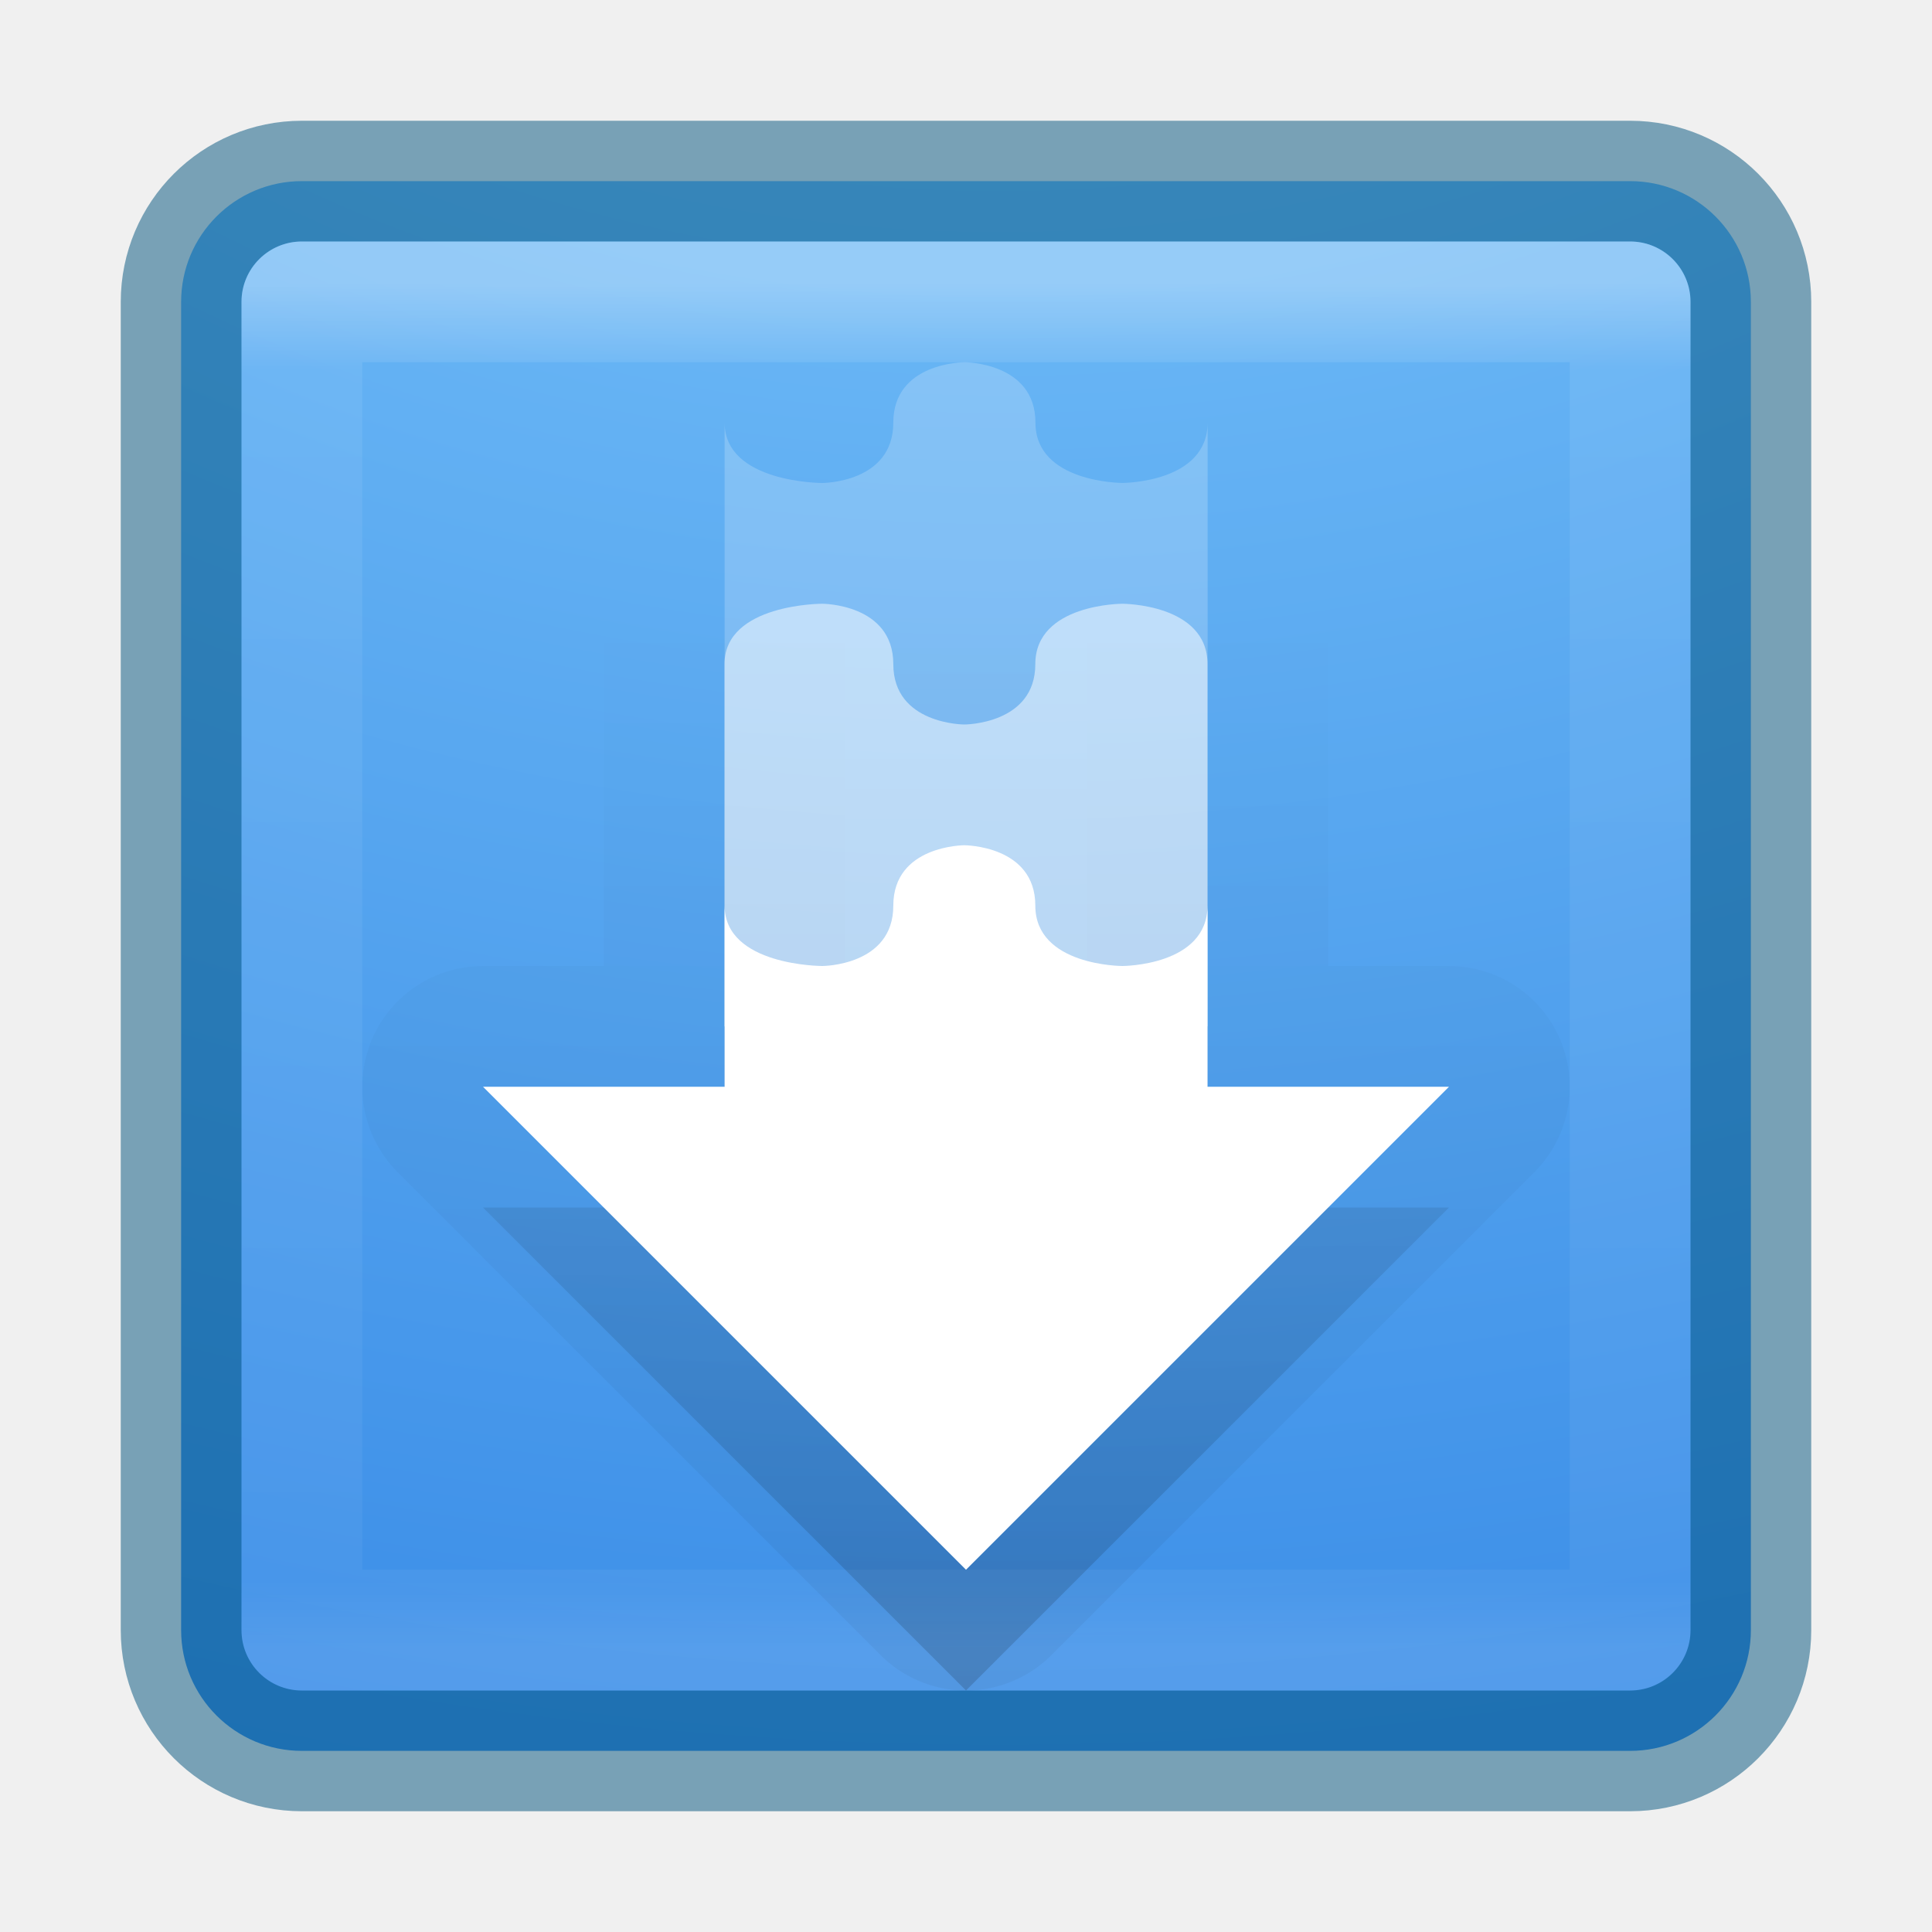
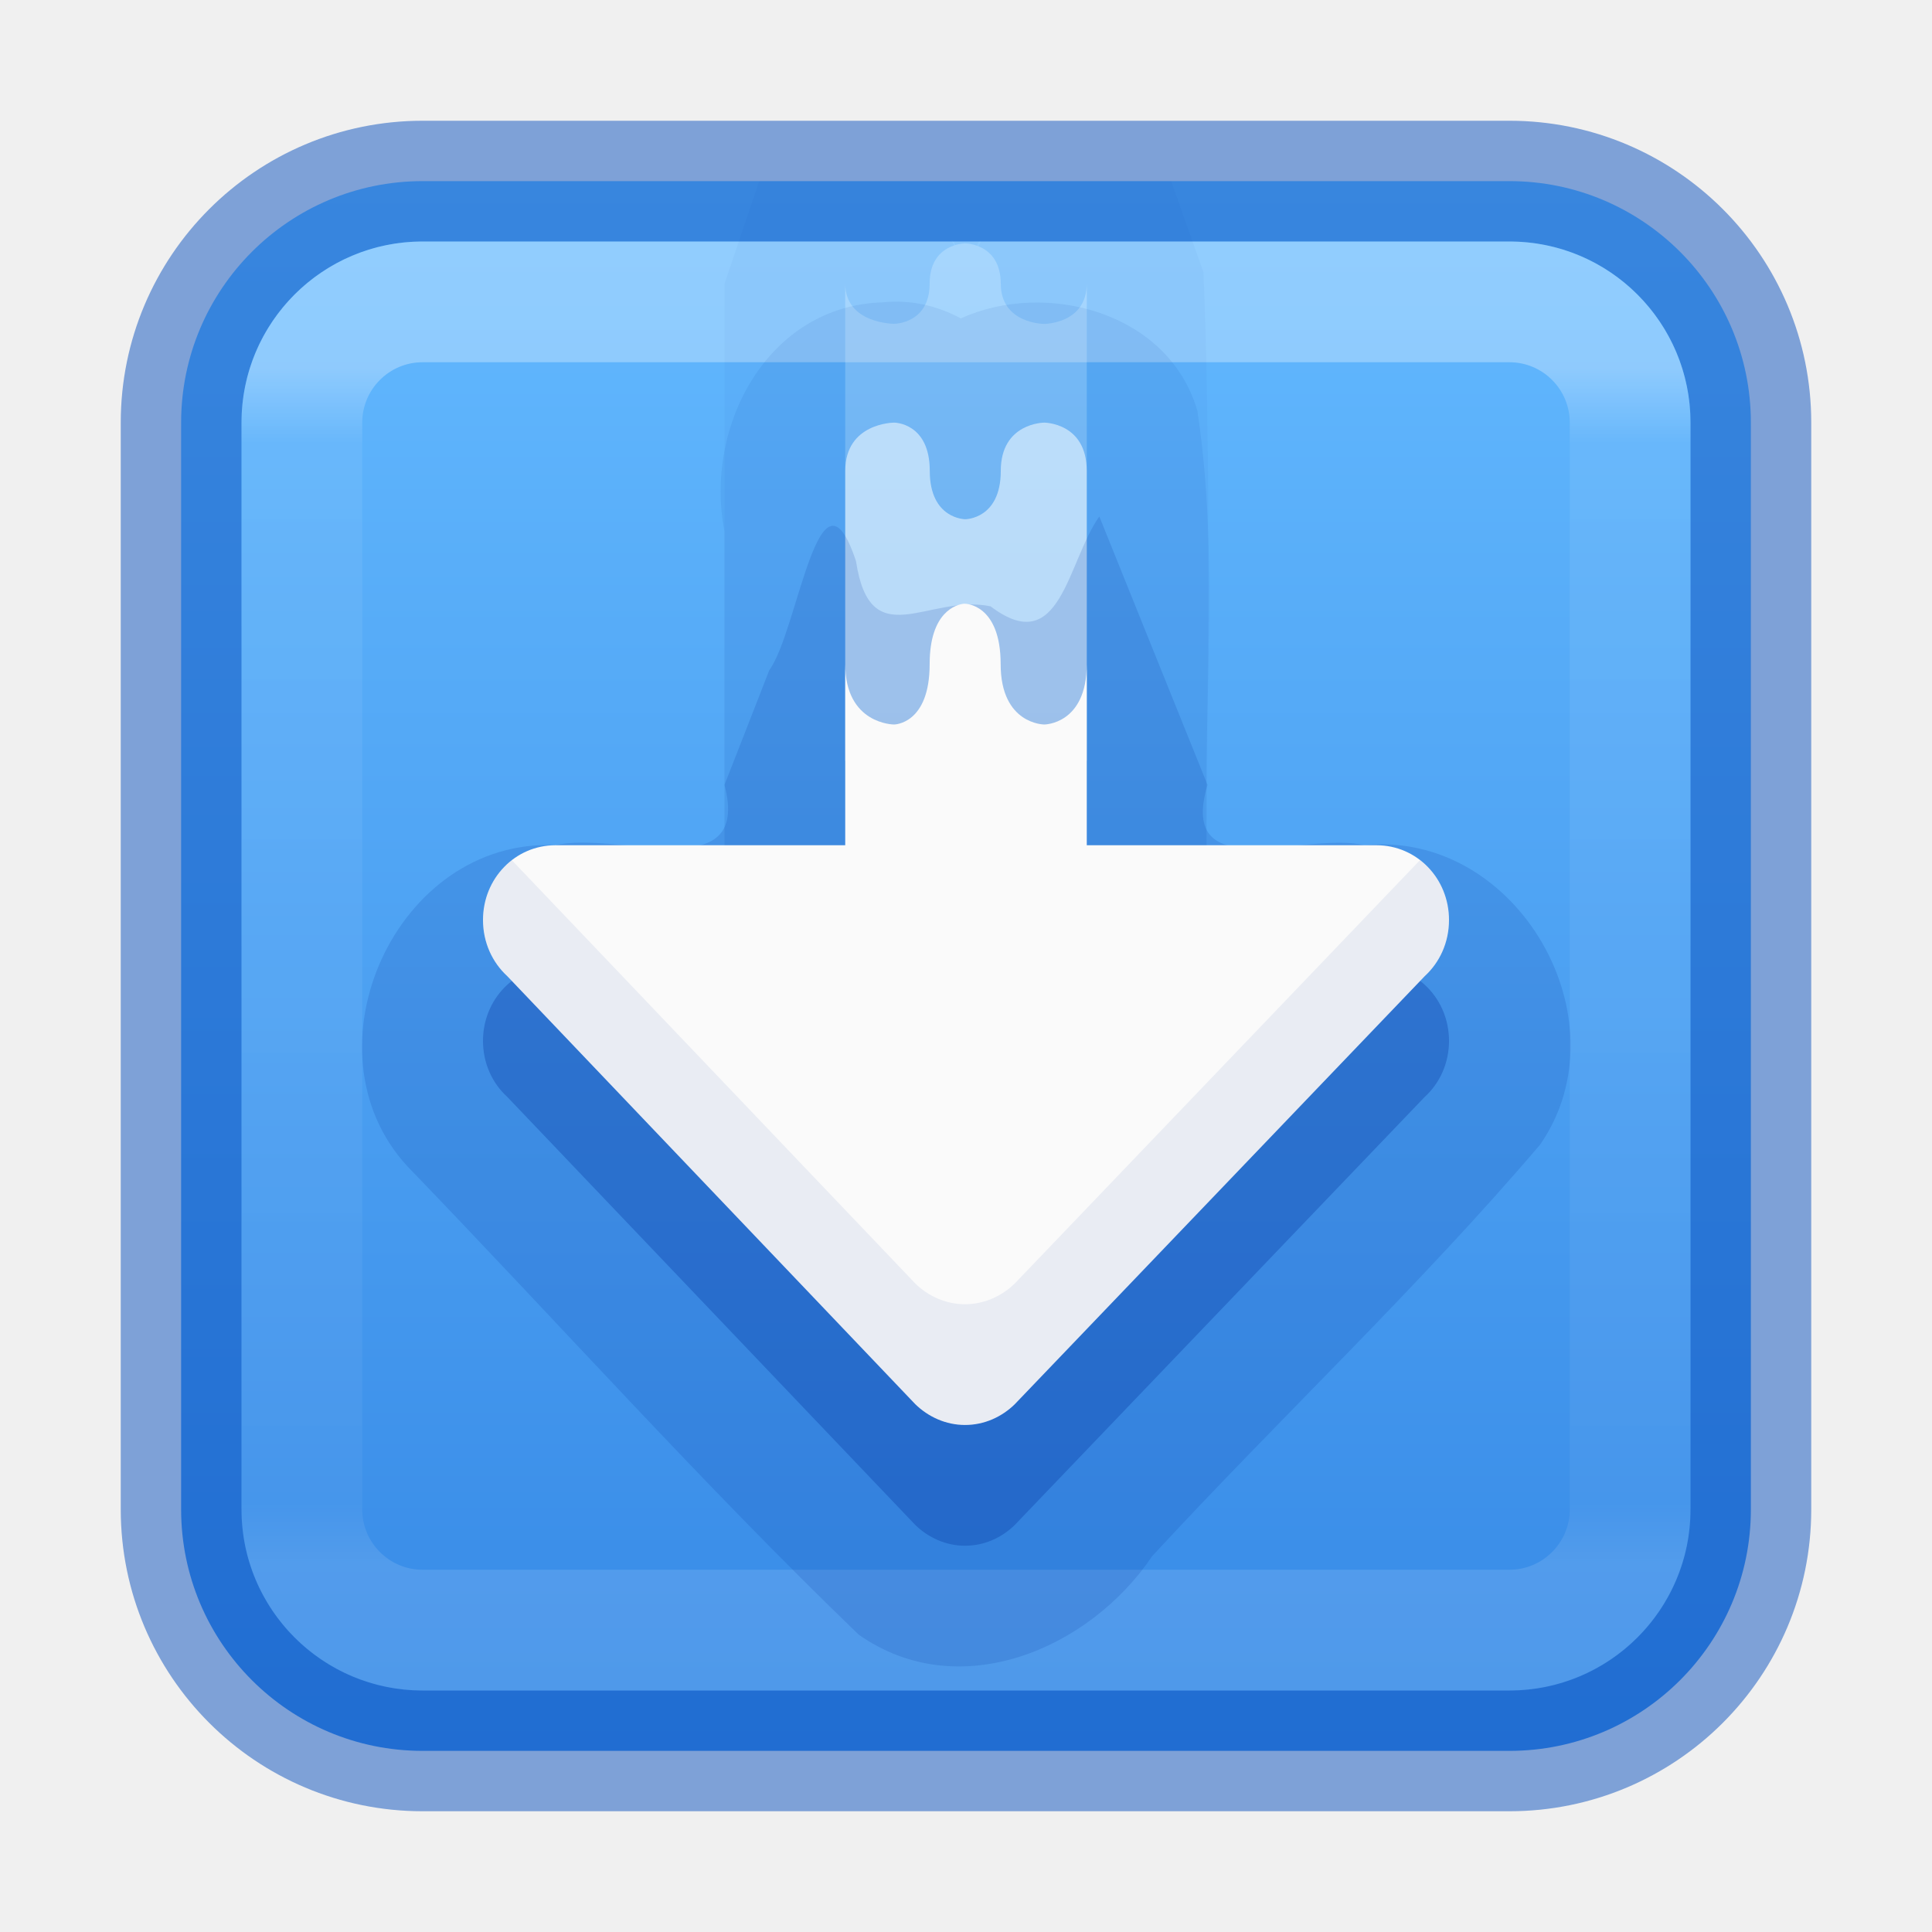
- <svg xmlns="http://www.w3.org/2000/svg" xmlns:xlink="http://www.w3.org/1999/xlink" height="16" id="svg11300" style="display:inline;enable-background:new" version="1.0" viewBox="0 0 16 16" width="16">
-   <defs id="defs3">
-     <linearGradient id="linearGradient10457">
-       <stop id="stop10453" offset="0" style="stop-color:#000000;stop-opacity:1;" />
-       <stop id="stop10455" offset="1" style="stop-color:#000000;stop-opacity:0;" />
+ <svg xmlns="http://www.w3.org/2000/svg" xmlns:xlink="http://www.w3.org/1999/xlink" version="1.1" width="16" height="16" id="svg4372" xml:space="preserve">
+   <defs id="defs4374">
+     <linearGradient x1="24" y1="7.337" x2="24" y2="40.628" id="linearGradient3304" xlink:href="#linearGradient3924-4-8" gradientUnits="userSpaceOnUse" gradientTransform="matrix(0.2972973,0,0,0.2972973,0.8648691,0.8648672)" />
+     <linearGradient id="linearGradient3924-4-8">
+       <stop id="stop3926-0-4" style="stop-color:#ffffff;stop-opacity:1" offset="0" />
+       <stop id="stop3928-6-8" style="stop-color:#ffffff;stop-opacity:0.235" offset="0.063" />
+       <stop id="stop3930-2-1" style="stop-color:#ffffff;stop-opacity:0.157" offset="0.951" />
+       <stop id="stop3932-9-0" style="stop-color:#ffffff;stop-opacity:0.392" offset="1" />
    </linearGradient>
-     <linearGradient gradientTransform="matrix(0.2972973,0,0,0.2972973,8.864869,193.8649)" gradientUnits="userSpaceOnUse" xlink:href="#linearGradient3924-4-8" id="linearGradient3304" x1="24" x2="24" y1="5" y2="43" />
-     <linearGradient id="linearGradient3924-4-8">
-       <stop id="stop3926-0-4" offset="0" style="stop-color:#ffffff;stop-opacity:1" />
-       <stop id="stop3928-6-8" offset="0.063" style="stop-color:#ffffff;stop-opacity:0.235" />
-       <stop id="stop3930-2-1" offset="0.951" style="stop-color:#ffffff;stop-opacity:0.157" />
-       <stop id="stop3932-9-0" offset="1" style="stop-color:#ffffff;stop-opacity:0.392" />
+     <linearGradient xlink:href="#linearGradient909-3" id="linearGradient867" x1="7.905" y1="1.556" x2="7.905" y2="14.46" gradientUnits="userSpaceOnUse" />
+     <linearGradient id="linearGradient909-3">
+       <stop id="stop901-6" style="stop-color:#64baff;stop-opacity:1" offset="0" />
+       <stop id="stop907-7" style="stop-color:#3689e6;stop-opacity:1" offset="1" />
    </linearGradient>
-     <radialGradient cx="6.73" cy="9.957" fx="6.2" fy="9.957" gradientTransform="matrix(0,3.165851,-3.886653,0,54.97684,166.2797)" gradientUnits="userSpaceOnUse" xlink:href="#linearGradient27416-1-2-0-1" id="radialGradient4370" r="12.672" />
-     <linearGradient id="linearGradient27416-1-2-0-1">
-       <stop id="stop27420-2-0-8-7" offset="0" style="stop-color:#8cd5ff;stop-opacity:1" />
-       <stop id="stop10017" offset="0.555" style="stop-color:#3689e6;stop-opacity:1" />
-       <stop id="stop27422-3-5-3-3" offset="1" style="stop-color:#3689e6;stop-opacity:1" />
-     </linearGradient>
-     <linearGradient gradientTransform="translate(0,1)" gradientUnits="userSpaceOnUse" xlink:href="#linearGradient10457" id="linearGradient11559" x1="18" x2="18" y1="206" y2="197" />
-     <linearGradient gradientTransform="translate(0,-1)" gradientUnits="userSpaceOnUse" xlink:href="#linearGradient10457" id="linearGradient11577" x1="19" x2="19" y1="207" y2="199" />
  </defs>
-   <g id="g153" transform="translate(-8,-193)">
-     <rect height="13" id="rect5505-21-2" rx="1" ry="1" style="color:#000000;display:inline;overflow:visible;visibility:visible;fill:url(#radialGradient4370);fill-opacity:1;fill-rule:nonzero;stroke:#00537d;stroke-width:1;stroke-opacity:0.498;marker:none;enable-background:accumulate" width="13" x="9.5" y="194.5" />
-     <path d="m 16,196 c 0,0 -0.5,0 -0.5,0.5 0,0.5 -1,0.5 -1,0.5 0,0 -0.5,4.2e-4 -0.5,-0.5 v 2 2 1 0.5 h -2 l 4,4 4,-4 h -2 v -0.5 -1 -2 -2 c 0,0.5 -0.5,0.5 -0.5,0.5 0,0 -1,0 -1,-0.5 C 16.5,196 16,196 16,196 Z" id="path11561" style="color:#bebebe;display:inline;overflow:visible;visibility:visible;opacity:0.05;fill:none;fill-opacity:1;fill-rule:nonzero;stroke:url(#linearGradient11577);stroke-width:2;stroke-linejoin:round;stroke-miterlimit:4;stroke-dasharray:none;stroke-opacity:1;marker:none;enable-background:accumulate" />
-     <rect height="11" id="rect6741-0-3-5" style="opacity:0.3;fill:none;stroke:url(#linearGradient3304);stroke-width:1;stroke-linecap:round;stroke-linejoin:round;stroke-miterlimit:4;stroke-dasharray:none;stroke-dashoffset:0;stroke-opacity:1" width="11" x="10.5" y="195.5" />
-     <path d="m 16,197 c 0,0 -0.5,0 -0.5,0.5 0,0.5 -1,0.5 -1,0.5 0,0 -0.5,4.2e-4 -0.5,-0.5 v 2 2 1 0.5 h -2 l 4,4 4,-4 h -2 v -0.5 -1 -2 -2 c 0,0.5 -0.5,0.5 -0.5,0.5 0,0 -1,0 -1,-0.5 C 16.5,197 16,197 16,197 Z" id="path11541" style="color:#bebebe;display:inline;overflow:visible;visibility:visible;opacity:0.15;fill:url(#linearGradient11559);fill-opacity:1;fill-rule:nonzero;stroke:none;stroke-width:1;marker:none;enable-background:accumulate" />
-     <path d="m 12,202 4,4 4,-4 L 18,202 v -1.5 c 0,0.5 -0.705,0.5 -0.705,0.5 0,0 -0.721,0 -0.721,-0.5 0,-0.5 -0.588,-0.5 -0.588,-0.5 0,0 -0.588,0 -0.588,0.5 0,0.5 -0.588,0.5 -0.588,0.5 0,0 -0.809,0 -0.809,-0.5 V 202 Z" id="path26667-3" style="color:#bebebe;display:inline;overflow:visible;visibility:visible;fill:#ffffff;fill-opacity:1;fill-rule:nonzero;stroke:none;stroke-width:1;marker:none;enable-background:accumulate" />
-     <path d="m 15.986,196 c 0,0 -0.588,0 -0.588,0.5 0,0.5 -0.588,0.5 -0.588,0.5 0,0 -0.809,4.2e-4 -0.809,-0.5 v 7 l 4,-4.3e-4 v -7 c 0,0.5 -0.705,0.5 -0.705,0.5 0,0 -0.721,0 -0.721,-0.5 0,-0.5 -0.588,-0.5 -0.588,-0.5 z" id="path10362-6" style="color:#bebebe;display:inline;overflow:visible;visibility:visible;opacity:0.2;fill:#ffffff;fill-opacity:1;fill-rule:nonzero;stroke:none;stroke-width:1;marker:none;enable-background:accumulate" />
-     <path d="m 14.809,198 c 0,0 -0.809,-4.3e-4 -0.809,0.5 v 3 l 4,-4.3e-4 v -3 C 18,198 17.295,198 17.295,198 c 0,0 -0.721,0 -0.721,0.5 0,0.5 -0.588,0.5 -0.588,0.5 0,0 -0.588,0 -0.588,-0.5 0,-0.5 -0.588,-0.5 -0.588,-0.5 z" id="path10323-1" style="color:#bebebe;display:inline;overflow:visible;visibility:visible;opacity:0.5;fill:#ffffff;fill-opacity:1;fill-rule:nonzero;stroke:none;stroke-width:1;marker:none;enable-background:accumulate" />
+   <rect width="13" height="13" rx="2" ry="2" x="1.5" y="1.5" id="rect5505-21-2" style="color:#000000;display:inline;overflow:visible;visibility:visible;fill:url(#linearGradient867);fill-opacity:1;fill-rule:nonzero;stroke:#0d52bf;stroke-width:1;marker:none;enable-background:accumulate;stroke-opacity:0.5" />
+   <rect width="11" height="11" x="2.5" y="2.5" id="rect6741-0-3-5" style="opacity:0.3;fill:none;stroke:url(#linearGradient3304);stroke-width:1;stroke-linecap:round;stroke-linejoin:round;stroke-miterlimit:4;stroke-dasharray:none;stroke-dashoffset:0;stroke-opacity:1" rx="1" ry="1" />
+   <g id="g5412" style="opacity:0.2" transform="translate(0,-0.984375)">
+     <path id="path10362-6-6" style="color:#bebebe;font-variation-settings:normal;display:inline;overflow:visible;visibility:visible;opacity:0.15;vector-effect:none;fill:#002e99;fill-opacity:1;fill-rule:nonzero;stroke:none;stroke-width:1;stroke-linecap:butt;stroke-linejoin:miter;stroke-miterlimit:4;stroke-dasharray:none;stroke-dashoffset:0;stroke-opacity:1;-inkscape-stroke:none;marker:none;enable-background:accumulate;stop-color:#000000;stop-opacity:1" d="M 6.287 2.484 L 6 3.334 L 6 9 L 10 9 C 9.978 7.082 10.045 5.149 9.967 3.24 L 9.699 2.484 L 6.287 2.484 z M 7.881 2.971 C 7.879 2.963 7.885 2.97 7.91 3.008 C 7.973 3.149 7.886 2.994 7.881 2.971 z M 8.119 2.977 C 8.127 2.977 8.112 3.024 8.053 3.113 C 8.083 3.021 8.112 2.976 8.119 2.977 z " />
+     <path d="m 7.993,3 c 0,0 -0.294,0 -0.294,0.333 0,0.333 -0.294,0.333 -0.294,0.333 0,0 -0.405,2.8e-4 -0.405,-0.333 V 8 L 9,8 V 3.333 c 0,0.333 -0.352,0.334 -0.352,0.334 0,0 -0.36,0 -0.36,-0.333 C 8.287,3 7.993,3 7.993,3 Z" id="path10362-6" style="color:#bebebe;display:inline;overflow:visible;visibility:visible;opacity:1;fill:#fafafa;fill-opacity:1;fill-rule:nonzero;stroke:none;stroke-width:1;marker:none;enable-background:accumulate" />
  </g>
+   <g id="g5408" style="opacity:0.5" transform="translate(0,-1)">
+     <path id="path10323-1-2" style="color:#bebebe;font-variation-settings:normal;display:inline;overflow:visible;visibility:visible;opacity:0.15;vector-effect:none;fill:#002e99;fill-opacity:1;fill-rule:nonzero;stroke:none;stroke-width:1;stroke-linecap:butt;stroke-linejoin:miter;stroke-miterlimit:4;stroke-dasharray:none;stroke-dashoffset:0;stroke-opacity:1;-inkscape-stroke:none;marker:none;enable-background:accumulate;stop-color:#000000;stop-opacity:1" d="M 7.311,3.504 C 6.356,3.532 5.829,4.532 6,5.4 6,6.368 6,7.335 6,8.303 7.333,8.3 8.667,8.299 10,8.299 9.945,7.004 10.111,5.679 9.916,4.402 9.678,3.582 8.659,3.318 7.957,3.637 7.759,3.53 7.535,3.48 7.311,3.504 Z" />
+     <path d="M 7.405,4.5 C 7.405,4.5 7,4.5 7,4.9 v 2.4 l 2,-3.44e-4 v -2.4 C 9,4.5 8.648,4.5 8.648,4.5 c 0,0 -0.36,0 -0.36,0.4 0,0.4 -0.294,0.4 -0.294,0.4 0,0 -0.294,0 -0.294,-0.4 0,-0.4 -0.294,-0.4 -0.294,-0.4 z" id="path10323-1" style="color:#bebebe;display:inline;overflow:visible;visibility:visible;opacity:1;fill:#fafafa;fill-opacity:1;fill-rule:nonzero;stroke:none;stroke-width:1;marker:none;enable-background:accumulate" />
+   </g>
+   <path id="path873-5-7-3" style="font-variation-settings:normal;opacity:0.15;vector-effect:none;fill:#002e99;fill-opacity:1;stroke:none;stroke-width:1;stroke-linecap:butt;stroke-linejoin:miter;stroke-miterlimit:4;stroke-dasharray:none;stroke-dashoffset:0;stroke-opacity:1;-inkscape-stroke:none;marker:none;stop-color:#000000;stop-opacity:1" d="M 6,6.5 C 6.226,7.359 5.109,6.876 4.6,7 3.281,6.938 2.488,8.695 3.373,9.658 c 1.247,1.291 2.447,2.635 3.738,3.879 0.828,0.584 1.911,0.123 2.431,-0.65 C 10.6,11.742 11.745,10.664 12.754,9.48 13.471,8.445 12.561,6.872 11.3,7 10.82,6.88 9.744,7.356 10,6.5 9.701,5.759 9.402,5.018 9.104,4.277 8.836,4.658 8.784,5.462 8.203,5.021 7.687,4.916 7.208,5.432 7.089,4.647 6.785,3.732 6.609,5.227 6.371,5.55 6.248,5.867 6.124,6.183 6,6.5 Z" />
+   <path id="path873-5-7" style="font-variation-settings:normal;opacity:0.3;vector-effect:none;fill:#002e99;fill-opacity:1;stroke:none;stroke-width:1;stroke-linecap:butt;stroke-linejoin:miter;stroke-miterlimit:4;stroke-dasharray:none;stroke-dashoffset:0;stroke-opacity:1;-inkscape-stroke:none;marker:none;stop-color:#000000;stop-opacity:1" d="M 4.6,8 C 4.267,8 4,8.275 4,8.62 4,8.806 4.077,8.971 4.201,9.084 l 3.379,3.545 c 0.108,0.105 0.253,0.172 0.412,0.172 0.16,0 0.305,-0.067 0.412,-0.172 L 11.799,9.084 C 11.923,8.971 12,8.806 12,8.62 12,8.275 11.733,8 11.4,8 Z" />
+   <path id="path873-5" style="font-variation-settings:normal;vector-effect:none;fill:#fafafa;fill-opacity:1;stroke:none;stroke-width:1;stroke-linecap:butt;stroke-linejoin:miter;stroke-miterlimit:4;stroke-dasharray:none;stroke-dashoffset:0;stroke-opacity:1;-inkscape-stroke:none;marker:none;stop-color:#000000" d="m 7.98,5 c -0.056,0.007 -0.281,0.062 -0.281,0.5 0,0.5 -0.295,0.5 -0.295,0.5 C 7.404,6 7,6 7,5.5 V 7 H 4.6 C 4.267,7 4,7.274 4,7.619 4,7.805 4.077,7.97 4.201,8.084 l 3.379,3.545 c 0.108,0.105 0.253,0.172 0.412,0.172 0.16,0 0.305,-0.067 0.412,-0.172 L 11.799,8.084 C 11.923,7.97 12,7.805 12,7.619 12,7.274 11.733,7 11.4,7 H 9 V 5.5 C 9,6 8.648,6 8.648,6 c 0,0 -0.361,-5e-7 -0.361,-0.5 0,-0.5 -0.295,-0.5 -0.295,-0.5 0,0 -0.004,-9.766e-4 -0.012,0 z" />
+   <path id="path873-5-27" style="font-variation-settings:normal;opacity:0.07;vector-effect:none;fill:#002e99;fill-opacity:1;stroke:none;stroke-width:2.5;stroke-linecap:butt;stroke-linejoin:miter;stroke-miterlimit:4;stroke-dasharray:none;stroke-dashoffset:0;stroke-opacity:1;-inkscape-stroke:none;marker:none;stop-color:#000000;stop-opacity:1" d="M 4.238,7.123 C 4.093,7.235 4,7.415 4,7.619 4,7.805 4.077,7.97 4.201,8.084 l 3.379,3.545 c 0.108,0.105 0.253,0.172 0.412,0.172 0.16,0 0.305,-0.067 0.412,-0.172 L 11.799,8.084 C 11.923,7.97 12,7.805 12,7.619 12,7.414 11.906,7.235 11.76,7.123 L 8.404,10.629 c -0.108,0.105 -0.253,0.172 -0.412,0.172 -0.16,0 -0.305,-0.067 -0.412,-0.172 z" />
</svg>
